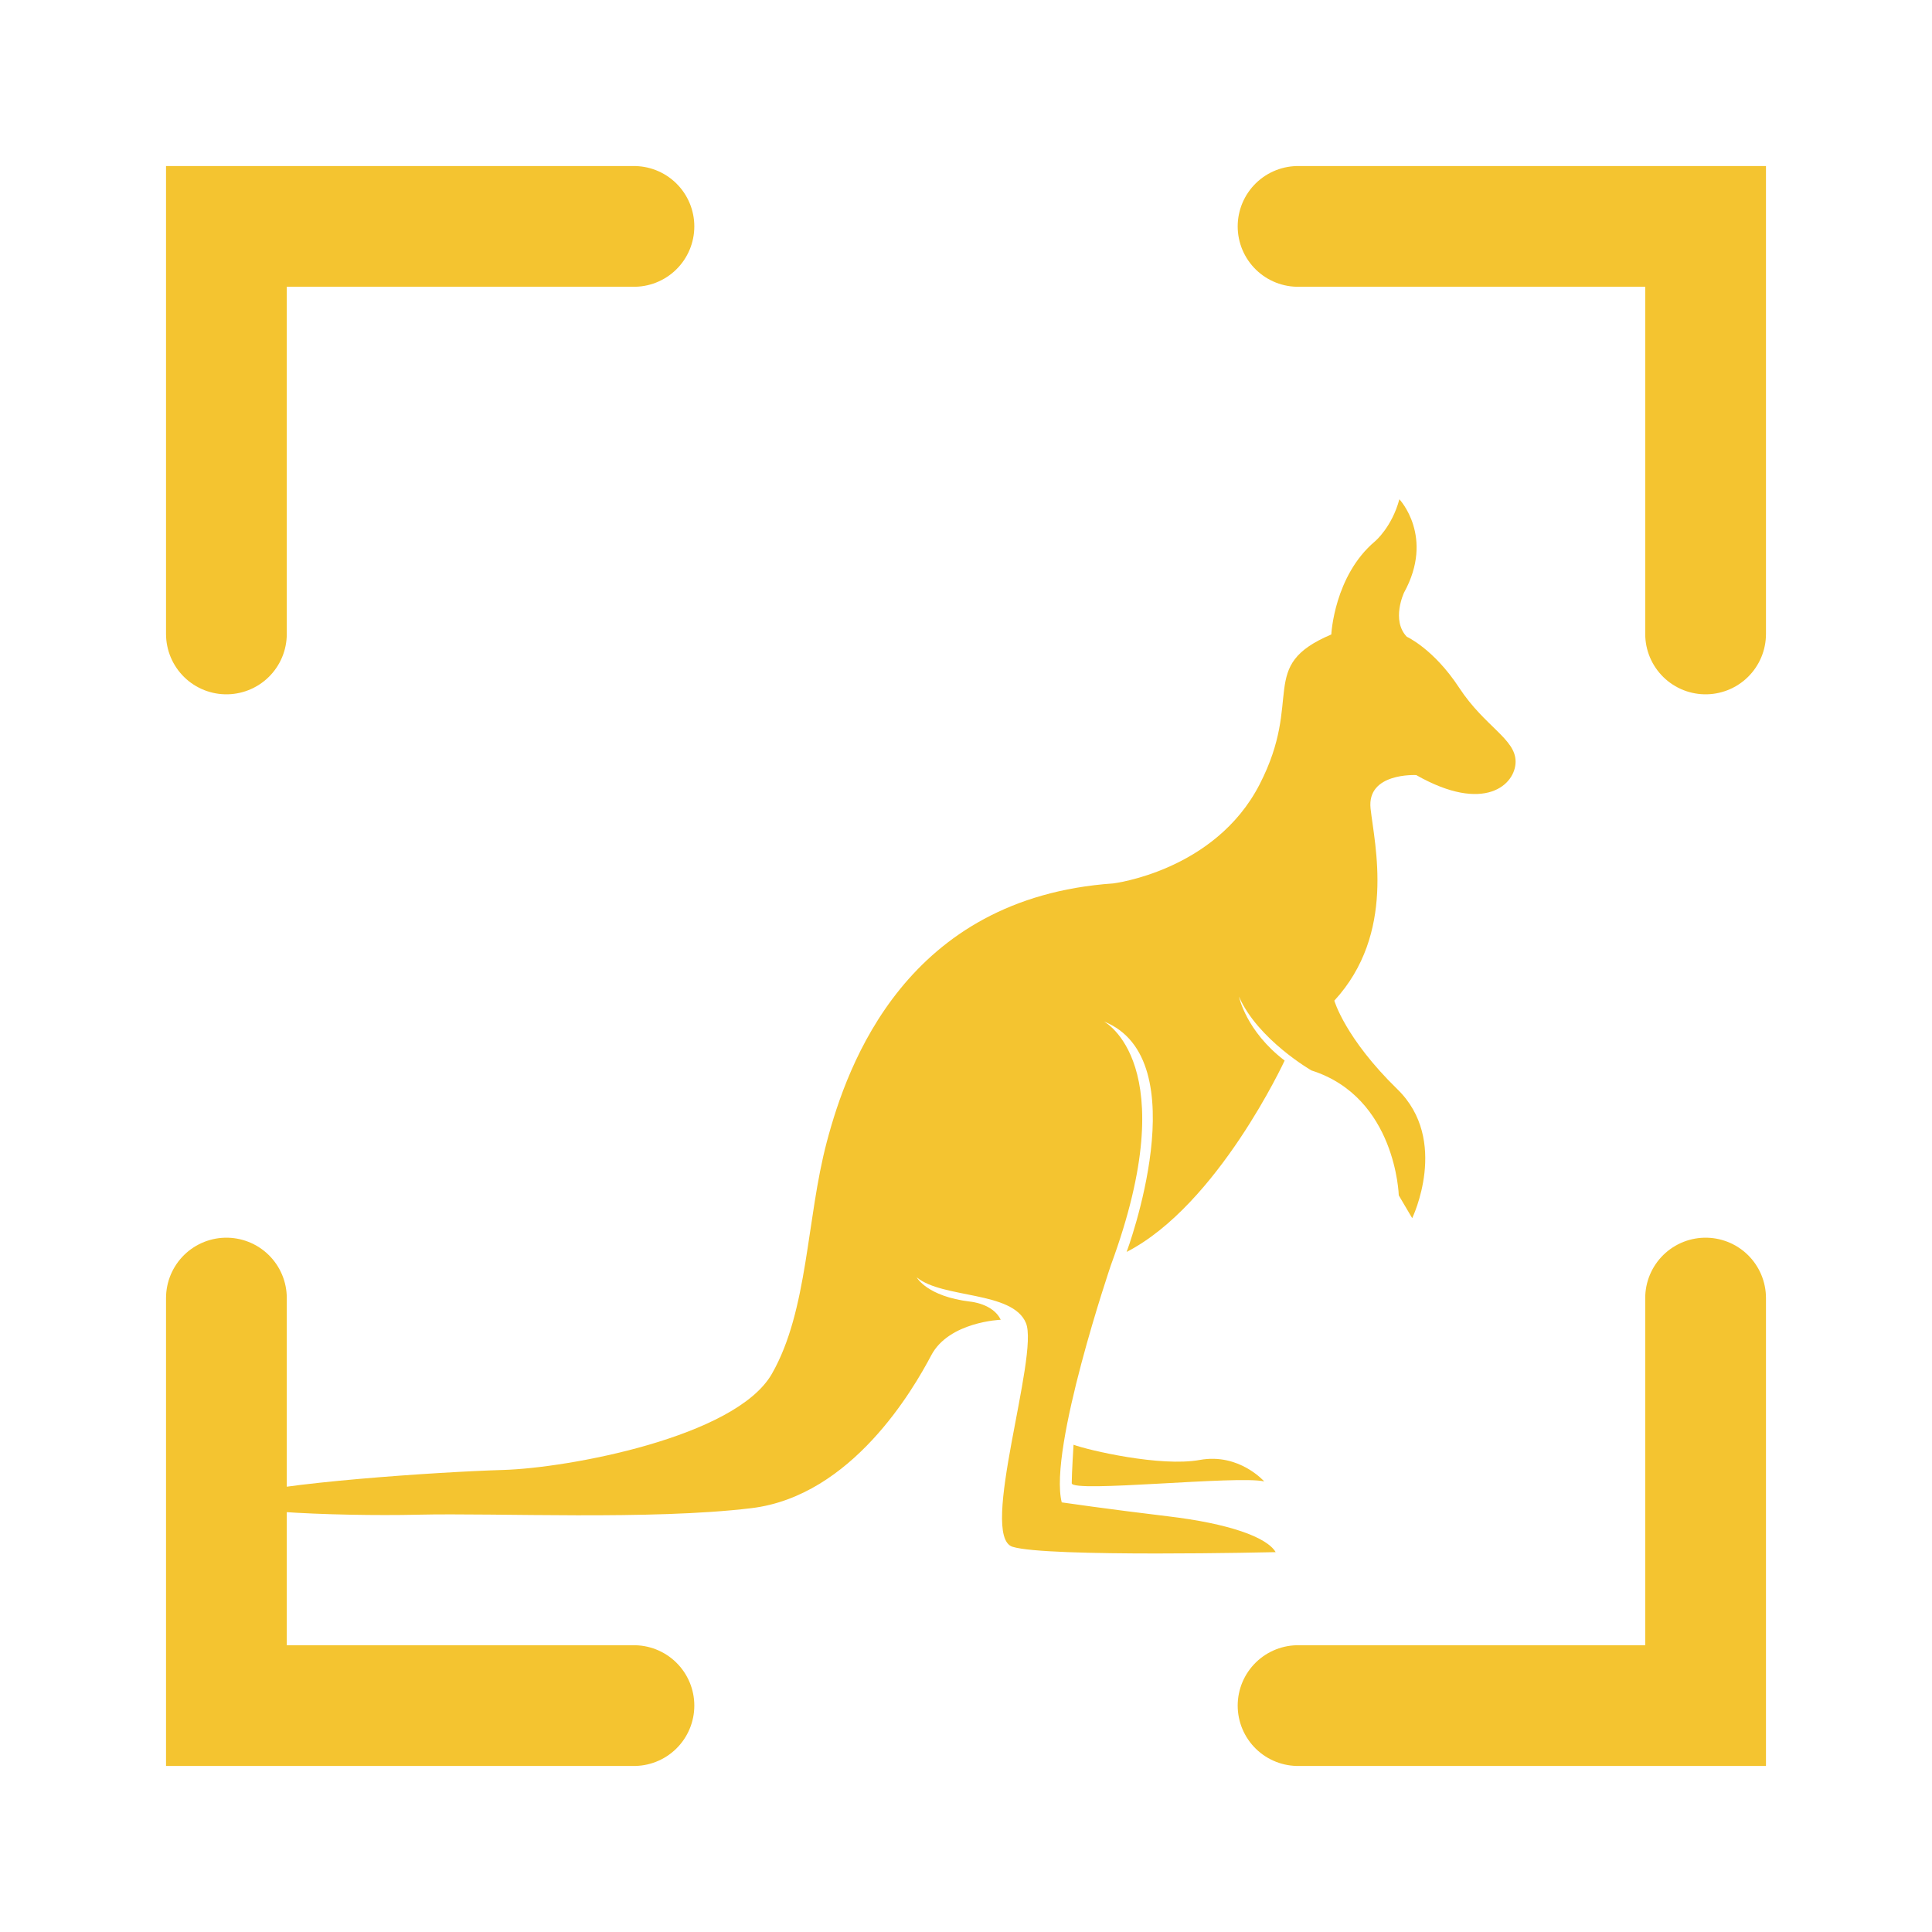
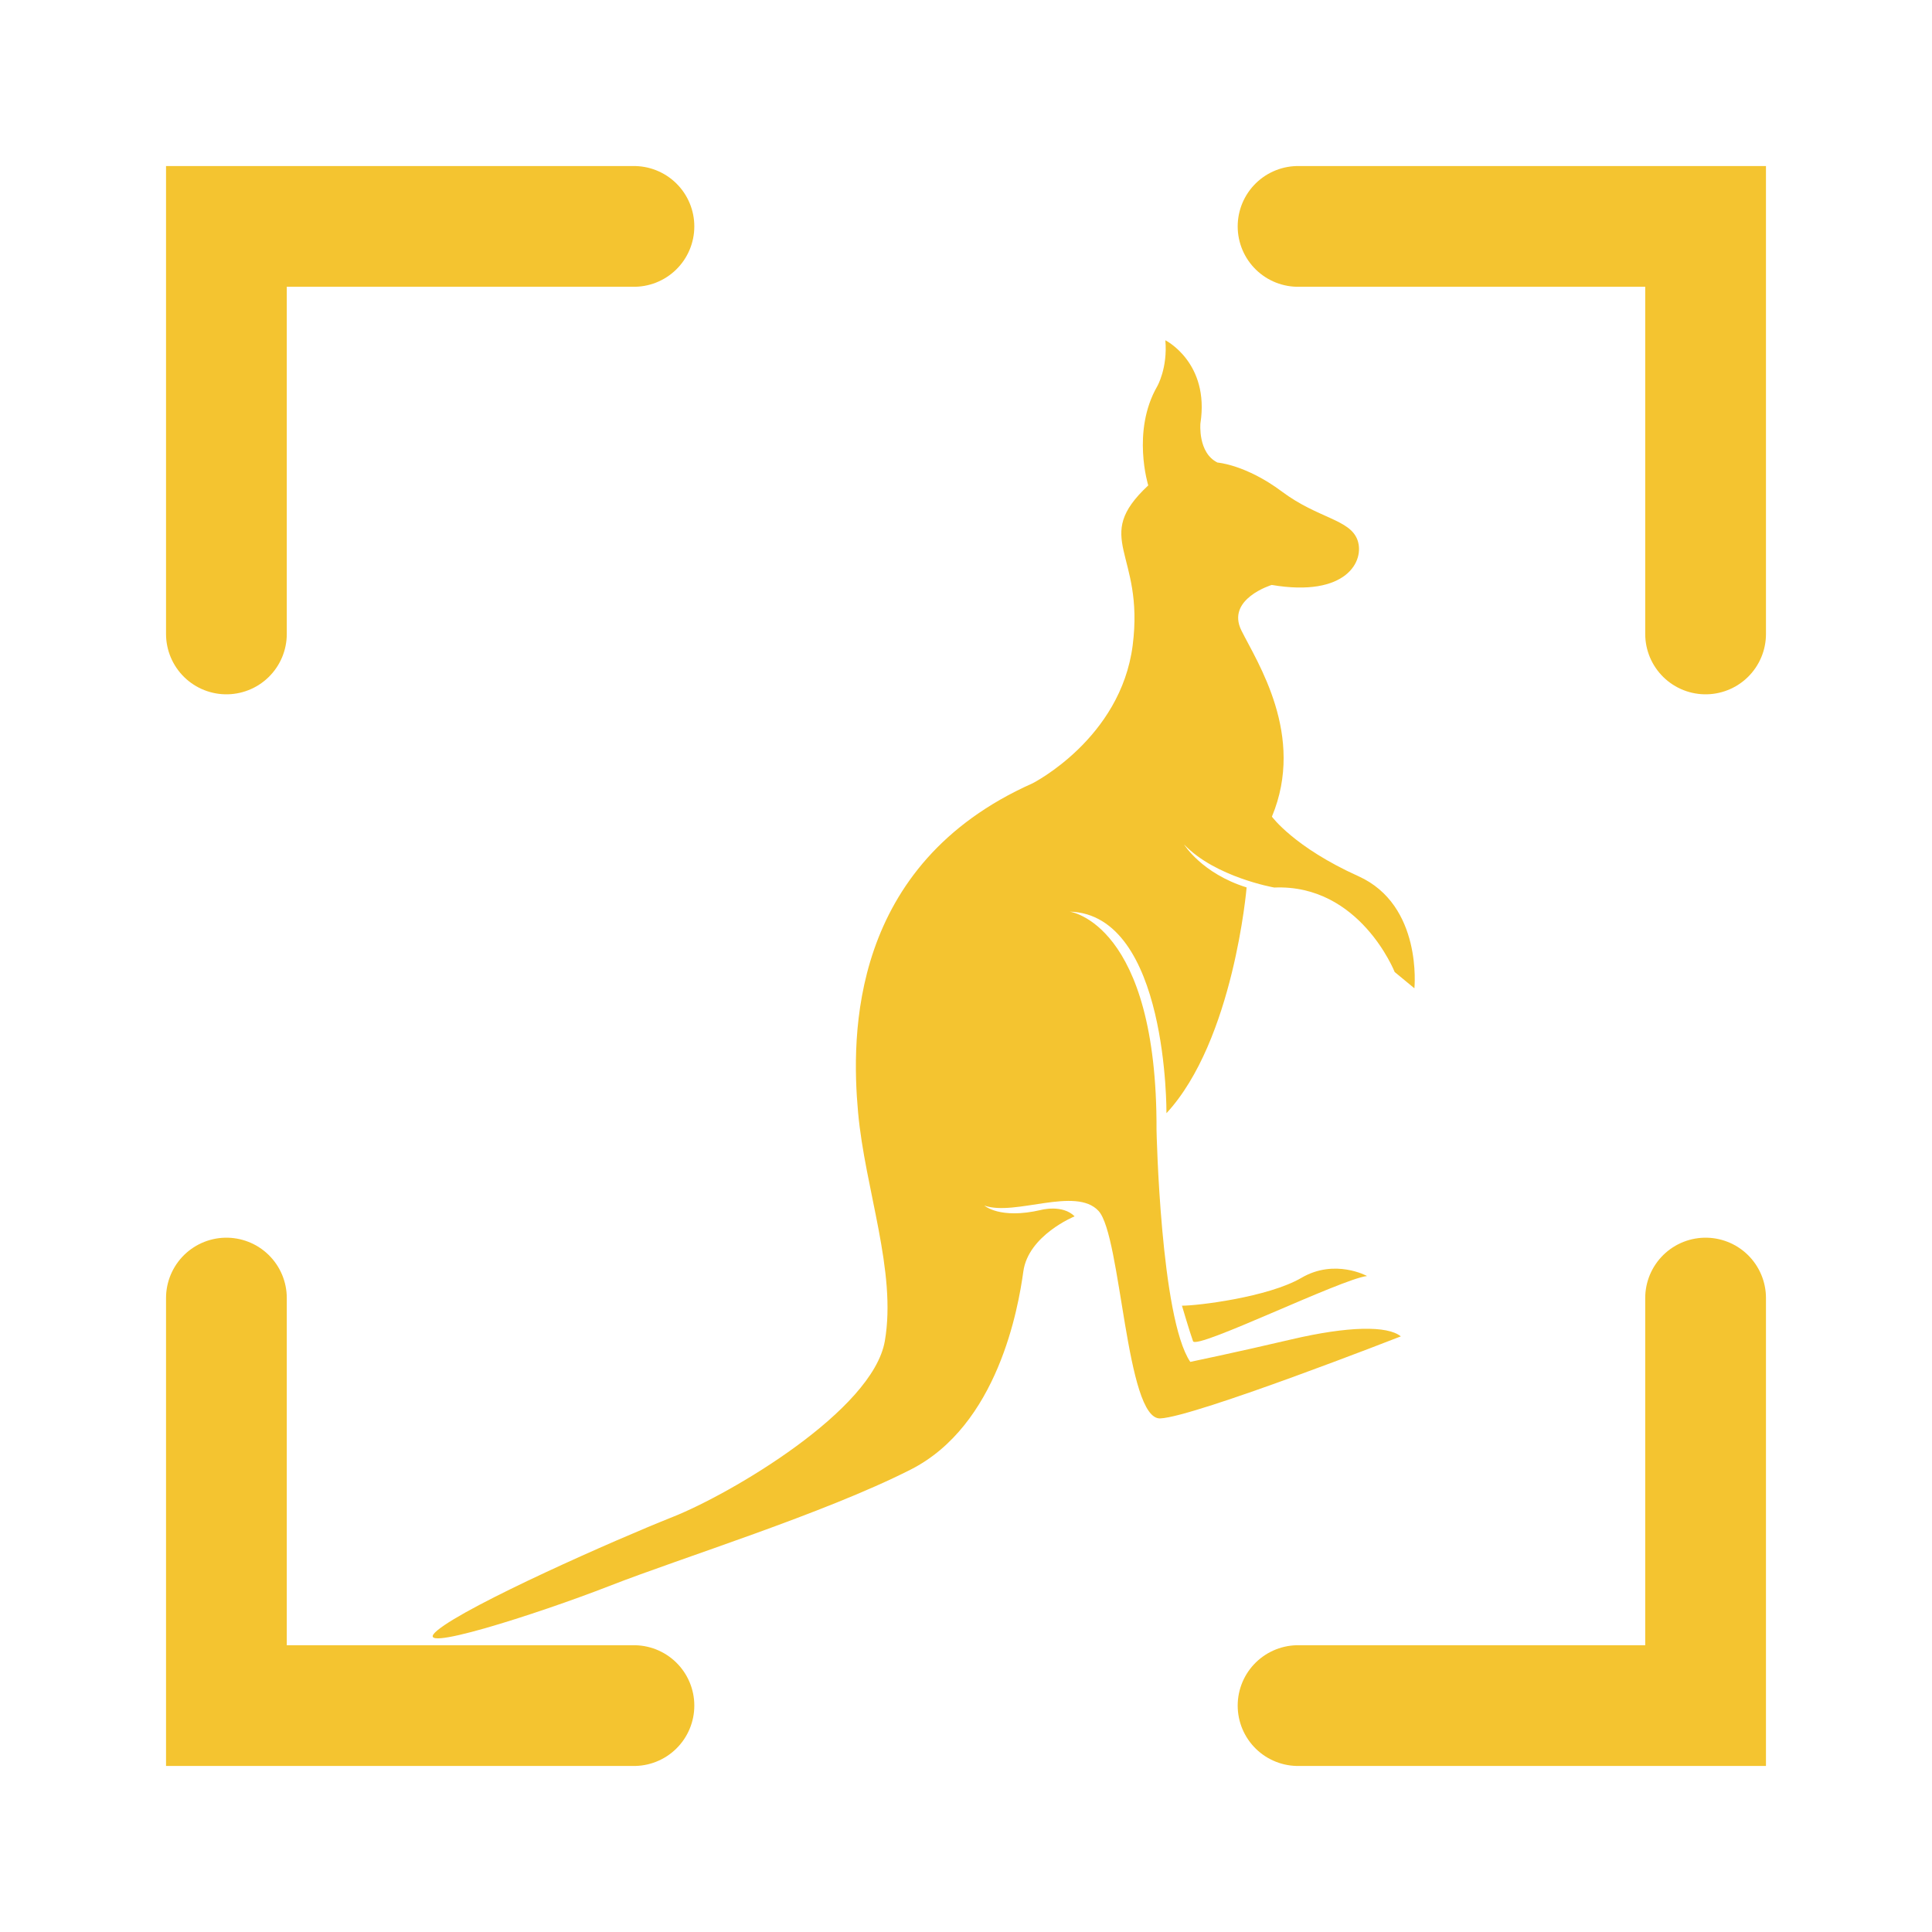
<svg xmlns="http://www.w3.org/2000/svg" viewBox="0 0 128 128">
  <g stroke="#F4C430" stroke-width="8" fill="none" opacity="1" stroke-linecap="round">
    <path d="M15,42 L15,15 L42,15" />
    <path d="M86,15 L113,15 L113,42" />
    <path d="M113,86 L113,113 L86,113" />
    <path d="M42,113 L15,113 L15,86" />
  </g>
-   <g transform="translate(134,10) scale(-0.058,0.058)" fill="#F4C430">
+   <g transform="translate(128,6) scale(-0.056,0.056) rotate(20, 1100, 900)" fill="#F4C430">
    <path fill-rule="evenodd" d="M 703.344 554.961 C 703.344 554.961 672.664 568.762 643.523 613.238 C 614.383 657.719 579.105 671.531 579.105 697.602 C 579.105 723.68 614.383 757.422 692.605 712.941 C 692.605 712.941 749.355 709.871 744.754 751.281 C 740.152 792.699 715.613 893.93 786.168 970.621 C 786.168 970.621 773.895 1013.562 714.078 1071.848 C 654.262 1130.129 697.207 1219.09 697.207 1219.09 L 712.547 1193.016 C 712.547 1193.016 715.613 1081.051 812.242 1050.371 C 812.242 1050.371 873.594 1015.098 895.066 966.012 C 895.066 966.012 887.145 1005.383 842.918 1039.055 C 842.918 1039.055 919.113 1203.969 1023.41 1257.652 C 1023.41 1257.652 941.098 1037.297 1049.48 994.352 C 1049.48 994.352 956.434 1042.121 1041.301 1272.477 C 1041.301 1272.477 1112.879 1482.797 1097.539 1543.734 C 1097.539 1543.734 1044.371 1551.5 975.863 1559.68 C 907.352 1567.859 863.383 1583.195 853.16 1600.578 C 853.16 1600.578 1114.93 1606.715 1153.781 1594.445 C 1192.641 1582.176 1123.109 1375.625 1138.441 1338.812 C 1153.781 1302.004 1233.539 1311.203 1263.191 1286.664 C 1263.191 1286.664 1251.738 1308.41 1202.109 1314.41 C 1202.109 1314.41 1175.941 1316.59 1167.211 1335.133 C 1167.211 1335.133 1226.32 1337.332 1246.559 1375.676 C 1266.801 1414.02 1337.09 1536.512 1452.129 1550.355 C 1567.16 1564.203 1741.84 1555.684 1833.441 1557.812 C 1925.051 1559.941 2088.012 1553.551 2043.281 1537.574 C 1998.539 1521.598 1808.949 1508.816 1735.449 1506.688 C 1661.961 1504.555 1470.238 1469.406 1428.691 1396.977 C 1387.16 1324.551 1389.289 1220.168 1365.852 1131.762 C 1342.422 1043.355 1274.988 853.199 1038.859 836.719 C 1038.859 836.719 922.758 822.871 871.633 723.82 C 820.508 624.762 874.828 588.539 789.617 552.328 C 789.617 552.328 786.422 485.23 739.555 445.82 C 739.555 445.82 720.383 429.711 711.863 397.891 C 711.863 397.891 671.387 440.621 706.535 504.531 C 706.535 504.531 721.449 536.16 703.344 554.961" />
    <path fill-rule="evenodd" d="M 1084.059 1477.887 C 1084.059 1477.887 1086.109 1510.605 1086.109 1521.855 C 1086.109 1533.102 895.918 1512.652 866.266 1519.809 C 866.266 1519.809 894.895 1487.09 939.887 1495.27 C 984.879 1503.449 1067.699 1484.02 1084.059 1477.887" />
  </g>
</svg>
